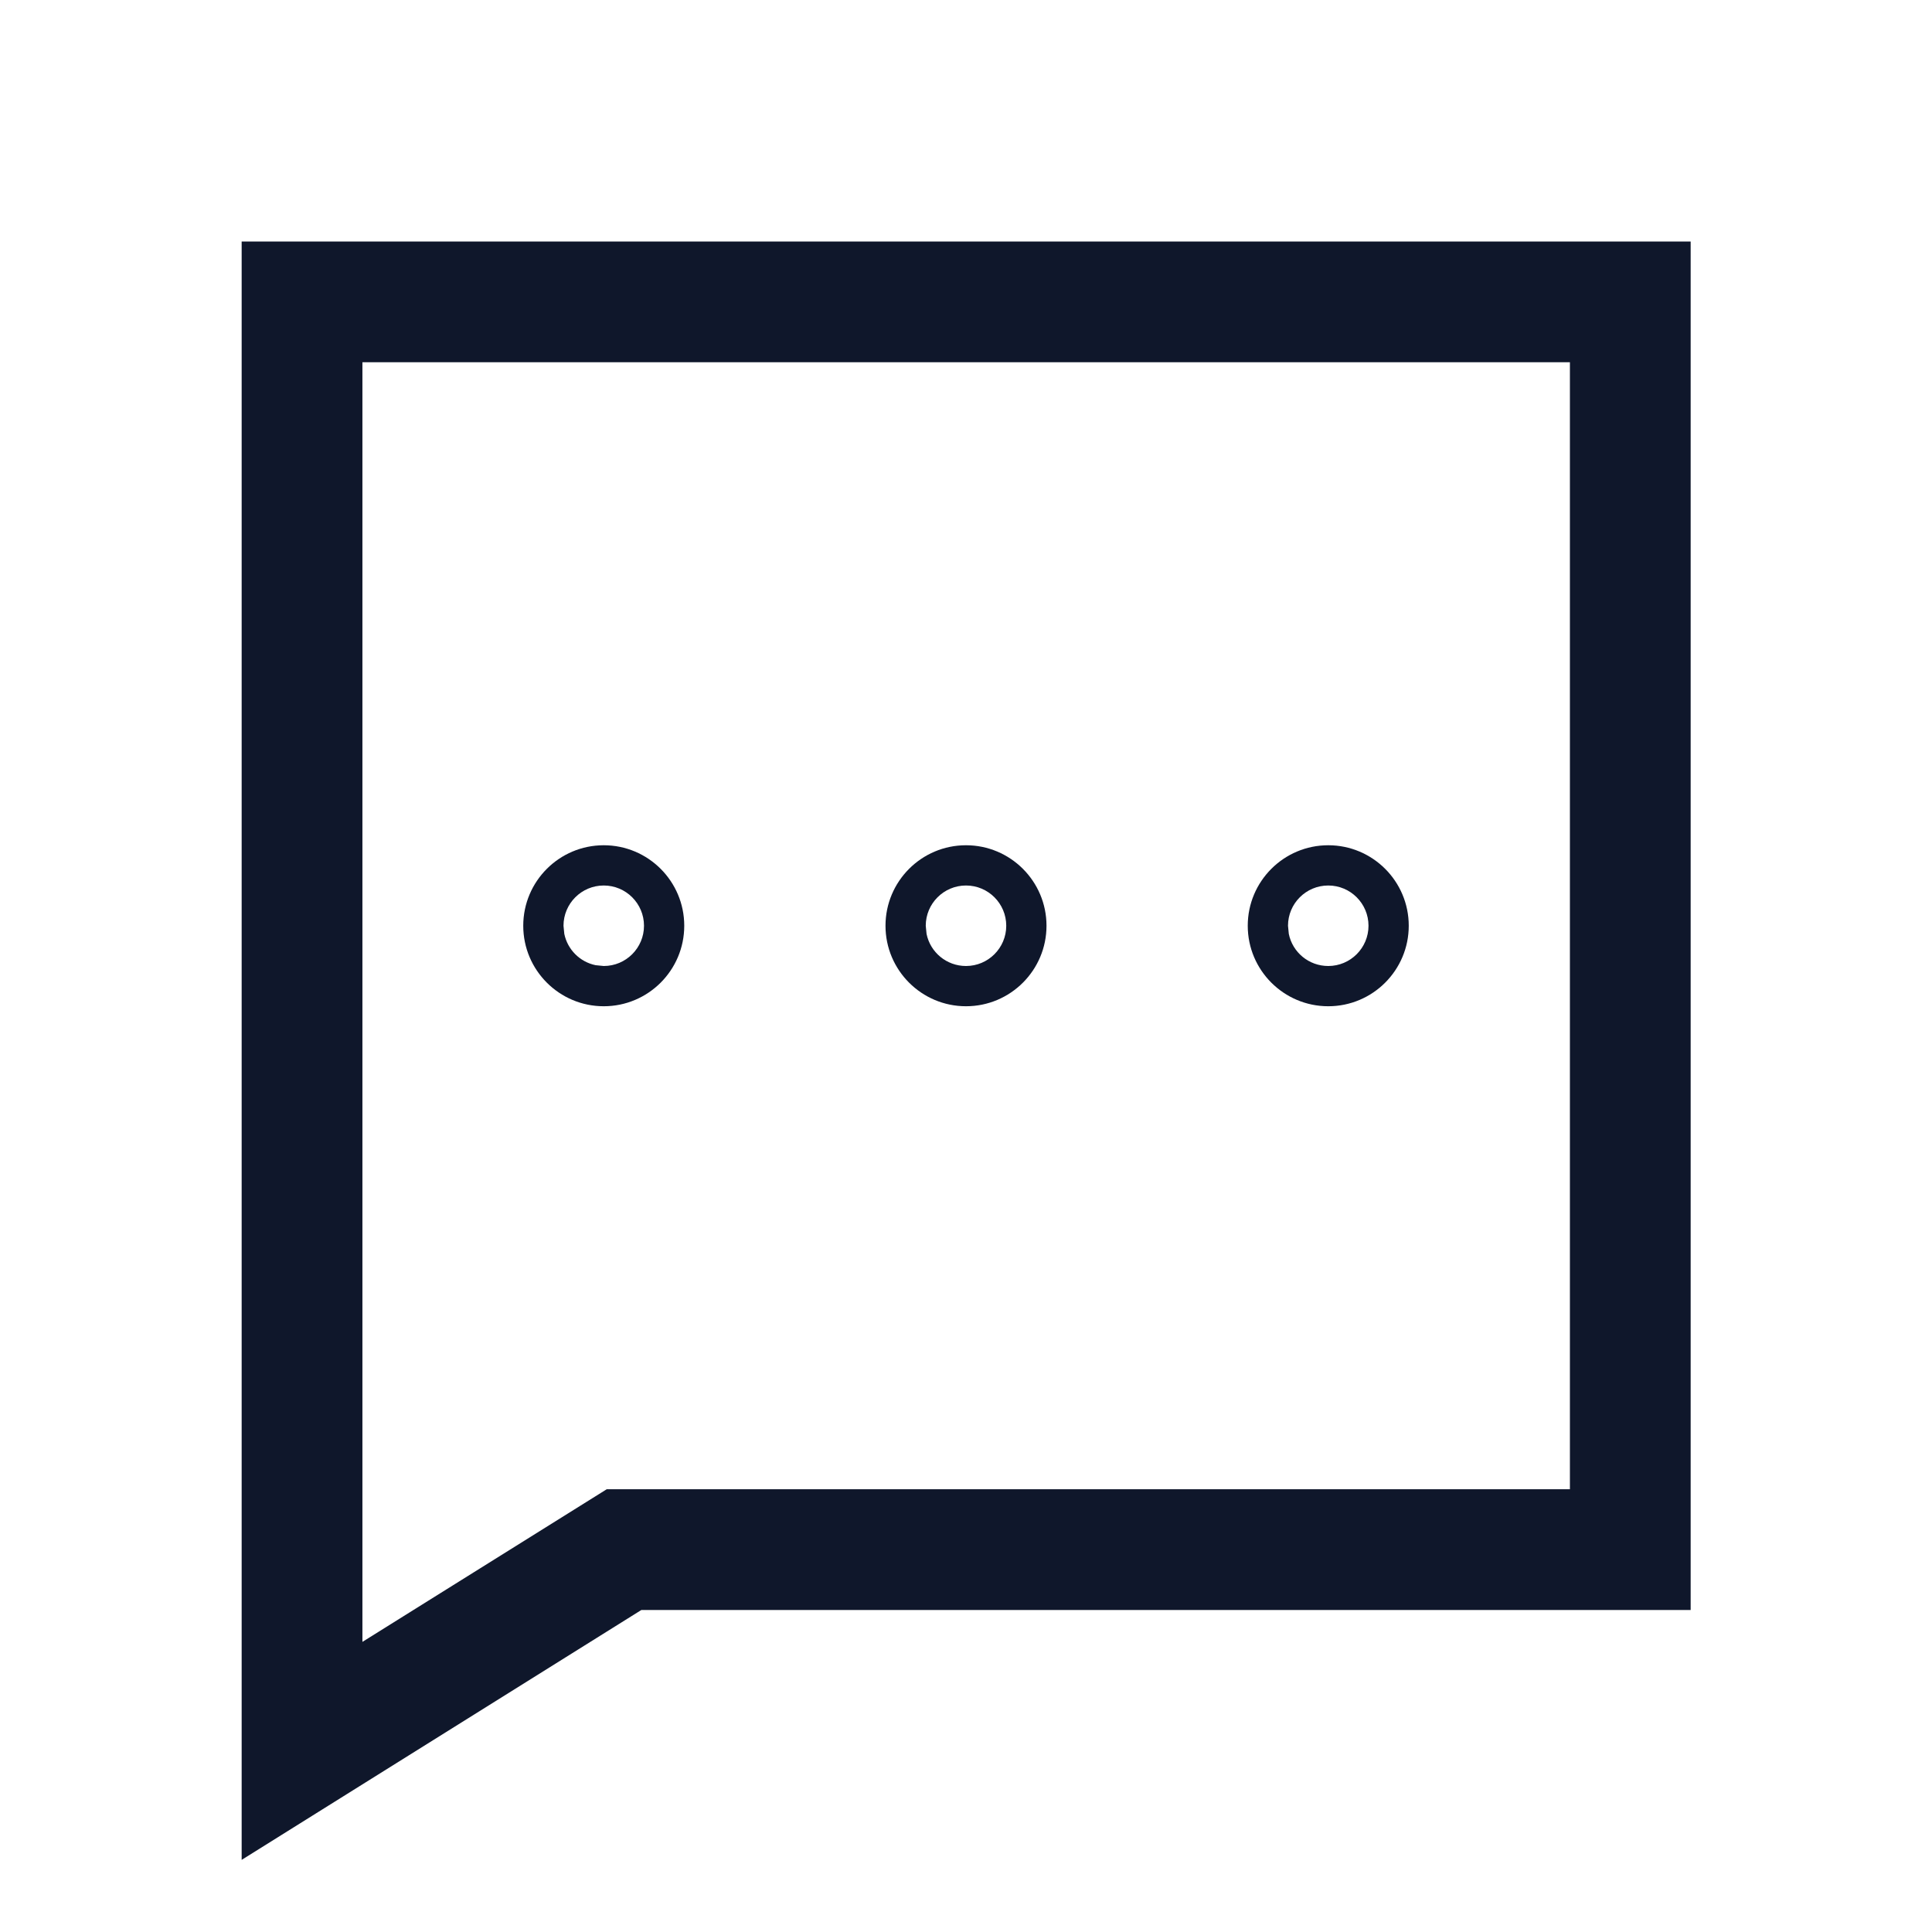
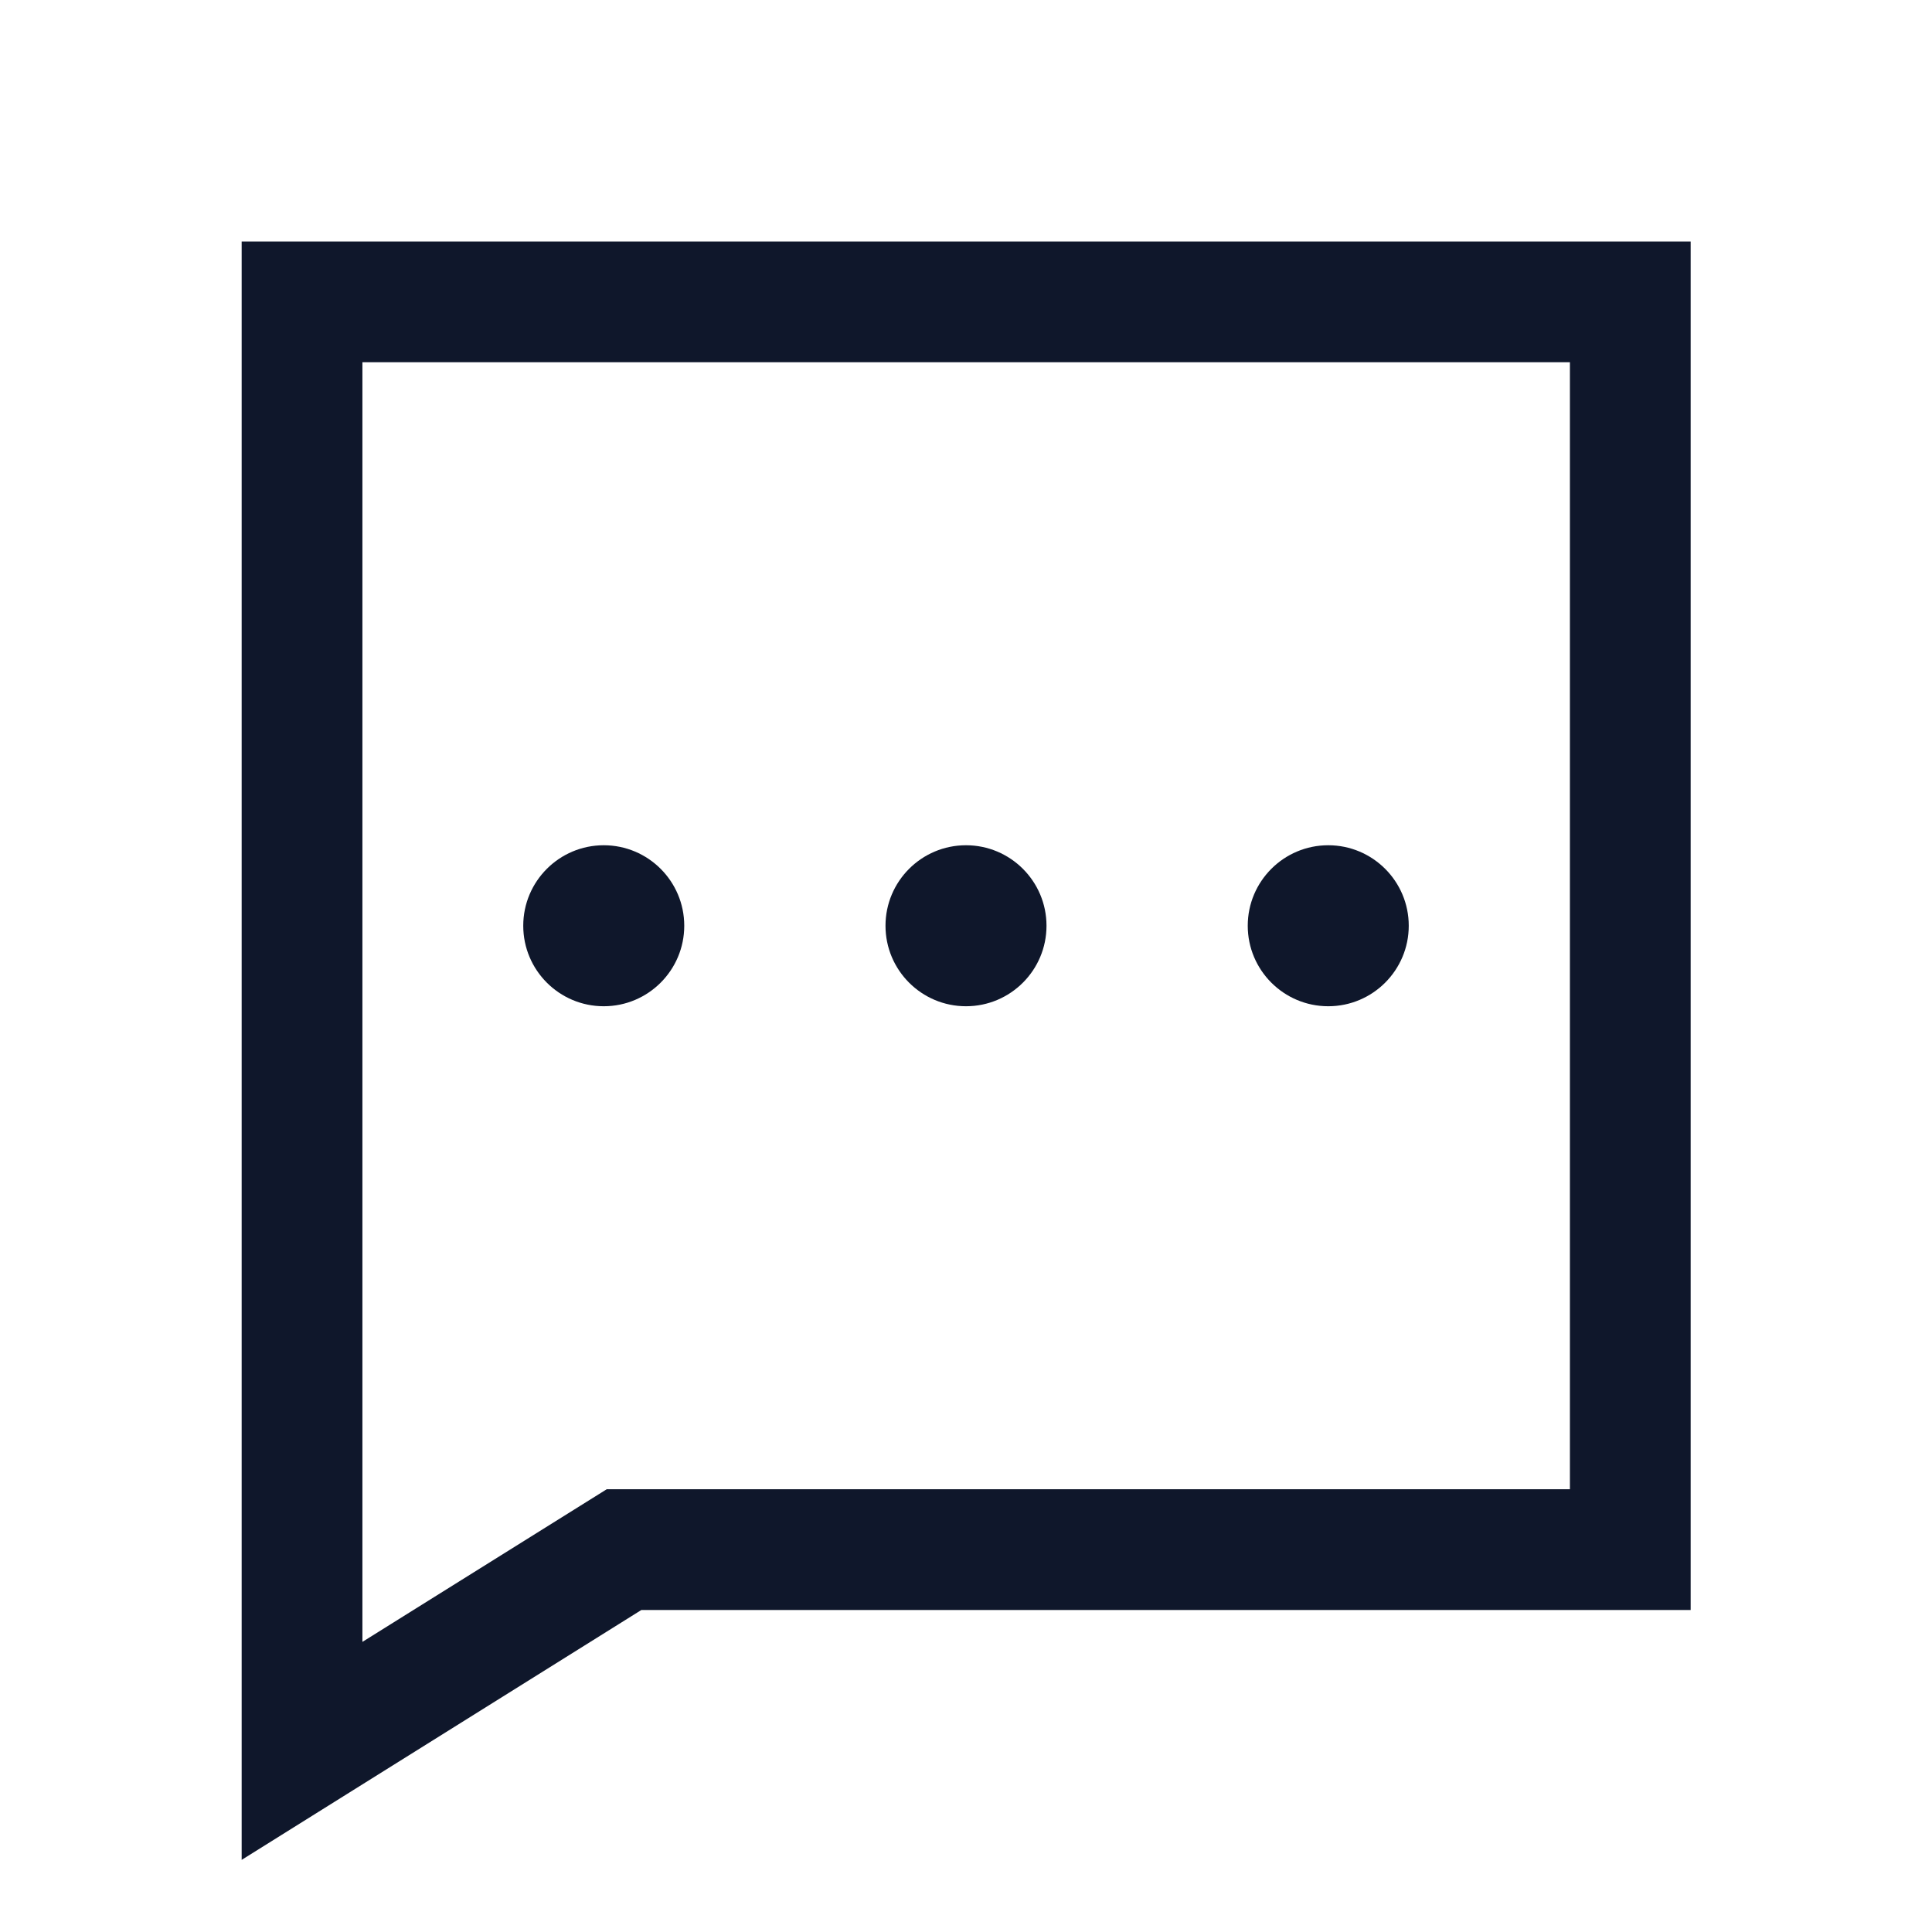
<svg xmlns="http://www.w3.org/2000/svg" width="24" height="24" viewBox="0 0 24 24" fill="none">
  <path d="M21.002 3V20H7.967L3.002 23.104V3H21.002ZM4.502 20.396L7.537 18.5H19.502V4.5H4.502V20.396Z" fill="#0F172B" />
-   <path d="M6.5 11.5C6.5 10.948 6.948 10.5 7.5 10.5V11C7.224 11 7 11.224 7 11.5L7.01 11.601C7.05 11.796 7.204 11.95 7.399 11.99L7.5 12C7.776 12 8 11.776 8 11.5C8 11.224 7.776 11 7.5 11V10.5C8.052 10.5 8.5 10.948 8.5 11.5C8.5 12.052 8.052 12.5 7.5 12.5C6.948 12.5 6.5 12.052 6.5 11.5ZM11 11.5C11 10.948 11.448 10.5 12 10.5V11C11.724 11 11.5 11.224 11.5 11.5L11.51 11.601C11.556 11.829 11.758 12 12 12C12.276 12 12.5 11.776 12.5 11.5C12.5 11.224 12.276 11 12 11V10.5C12.552 10.5 13 10.948 13 11.5C13 12.052 12.552 12.5 12 12.5C11.448 12.5 11 12.052 11 11.5ZM15.5 11.5C15.5 10.948 15.948 10.5 16.5 10.5V11C16.224 11 16 11.224 16 11.5L16.01 11.601C16.056 11.829 16.258 12 16.5 12C16.776 12 17 11.776 17 11.5C17 11.224 16.776 11 16.5 11V10.5C17.052 10.5 17.5 10.948 17.5 11.5C17.5 12.052 17.052 12.5 16.5 12.5C15.948 12.5 15.5 12.052 15.5 11.5Z" fill="#0F172B" />
+   <path d="M7.5 10.5C6.948 10.5 6.5 10.948 6.5 11.5C6.5 12.052 6.948 12.5 7.5 12.5C8.052 12.5 8.5 12.052 8.5 11.5C8.5 10.948 8.052 10.5 7.5 10.5ZM12 10.5C11.448 10.5 11 10.948 11 11.5C11 12.052 11.448 12.5 12 12.5C12.552 12.5 13 12.052 13 11.5C13 10.948 12.552 10.5 12 10.5ZM16.5 10.5C15.948 10.5 15.5 10.948 15.5 11.5C15.5 12.052 15.948 12.5 16.5 12.5C17.052 12.5 17.5 12.052 17.5 11.5C17.5 10.948 17.052 10.5 16.5 10.5Z" fill="#0F172B" />
</svg>
